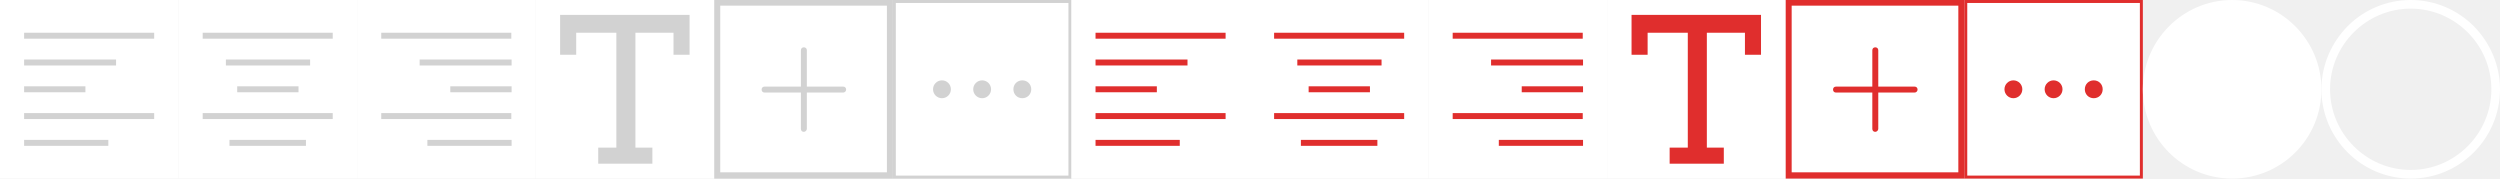
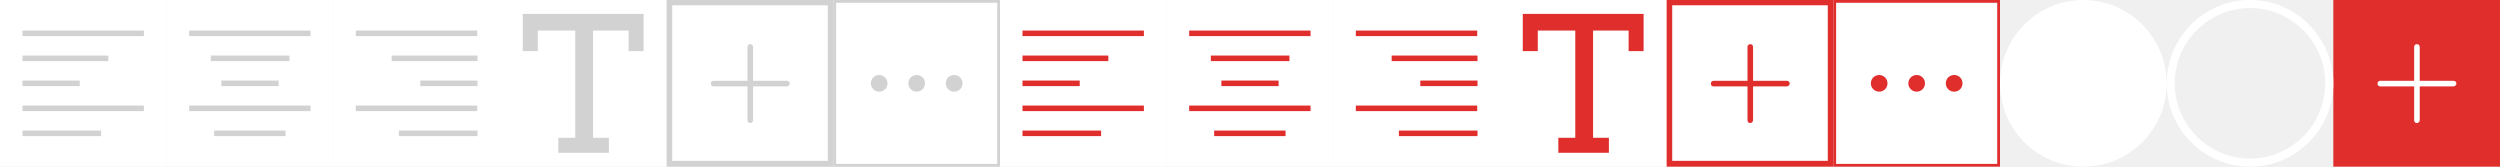
- <svg xmlns="http://www.w3.org/2000/svg" version="1.1" x="0px" y="0px" width="840px" height="60px" viewBox="0 0 840 60" style="enable-background:new 0 0 840 60;" xml:space="preserve">
+ <svg xmlns="http://www.w3.org/2000/svg" version="1.1" x="0px" y="0px" width="900px" height="60px" viewBox="0 0 900 60" style="enable-background:new 0 0 900 60;" xml:space="preserve">
  <style type="text/css">
	.st0{fill-rule:evenodd;clip-rule:evenodd;fill:#DF2E2D;}
	.st1{fill-rule:evenodd;clip-rule:evenodd;fill:#D1D1D1;}
	.st2{fill-rule:evenodd;clip-rule:evenodd;fill:none;}
	.st3{fill:#E02E2D;}
	.st4{fill:#D2D2D2;}
	.st5{fill:#FFFFFF;}
	.st6{fill:none;}
	.st7{fill-rule:evenodd;clip-rule:evenodd;fill:#8E8E8E;}
	.st8{fill-rule:evenodd;clip-rule:evenodd;fill:#FFFFFF;}
	.st9{fill-rule:evenodd;clip-rule:evenodd;fill:#C7C7C7;}
	.st10{fill-rule:evenodd;clip-rule:evenodd;fill:#D51723;}
- 	.st11{fill-rule:evenodd;clip-rule:evenodd;fill:#7B7B7B;}
- 	.st12{fill-rule:evenodd;clip-rule:evenodd;fill:#F4F4F4;}
- 	.st13{fill-rule:evenodd;clip-rule:evenodd;fill:#404040;}
- 	.st14{fill-rule:evenodd;clip-rule:evenodd;fill:none;stroke:#7B7B7B;stroke-width:1.037;stroke-miterlimit:22.926;}
+ 	.st11{fill:#C7C7C7;}
+ 	.st12{fill-rule:evenodd;clip-rule:evenodd;fill:#7B7B7B;}
+ 	.st13{fill-rule:evenodd;clip-rule:evenodd;fill:#F4F4F4;}
+ 	.st14{fill-rule:evenodd;clip-rule:evenodd;fill:#404040;}
+ 	.st15{fill-rule:evenodd;clip-rule:evenodd;fill:none;stroke:#7B7B7B;stroke-width:1.037;stroke-miterlimit:22.926;}
</style>
  <g id="_x23_Layer_1">
</g>
  <g id="_x23_Layer_1_1_">
</g>
  <g id="Layer_1">
</g>
  <g id="_x23_Layer_1_2_">
</g>
  <g id="_x23_Layer_1_3_">
</g>
  <g id="_x23_Layer_1_4_">
</g>
  <g id="_x23_Layer_1_5_">
</g>
  <g id="_x23_Layer_1_6_">
</g>
  <g id="_x23_Layer_1_7_">
</g>
  <g id="_x23_Layer_1_8_">
</g>
  <g id="_x23_Layer_1_9_">
</g>
  <g id="_x23_Layer_1_10_">
</g>
  <g id="_x23_Layer_1_11_">
</g>
  <g id="_x23_Layer_1_12_">
</g>
  <g id="_x23_Layer_1_13_">
</g>
  <g id="_x23_Layer_1_14_">
</g>
  <g id="_x23_Layer_1_15_">
</g>
  <g id="_x23_Layer_1_16_">
</g>
  <g id="_x23_Layer_1_17_">
</g>
  <g id="_x23_Layer_1_18_">
</g>
  <g id="_x23_Layer_1_19_">
</g>
  <g id="_x23_Layer_1_20_">
</g>
  <g id="_x23_Layer_1_21_">
</g>
  <g id="_x23_Layer_1_22_">
</g>
  <g id="_x23_Layer_1_23_">
    <g>
      <g>
        <g>
          <rect x="300" y="0" class="st4" width="60" height="60" />
        </g>
        <g>
          <rect x="301" y="1" class="st5" width="58" height="58" />
        </g>
        <g>
          <circle class="st4" cx="316.5" cy="30" r="3" />
          <circle class="st4" cx="330" cy="30" r="3" />
          <path class="st4" d="M346.5,30c0,1.7-1.3,3-3,3c-1.7,0-3-1.3-3-3c0-1.7,1.3-3,3-3C345.2,27,346.5,28.3,346.5,30z" />
        </g>
      </g>
      <g>
        <g>
          <rect x="120" y="0" class="st5" width="60" height="60" />
        </g>
        <g>
          <g>
            <g>
              <g>
                <line class="st5" x1="128.1" y1="12" x2="171.9" y2="12" />
                <rect x="128.1" y="11" class="st4" width="43.7" height="2" />
              </g>
              <g>
                <line class="st5" x1="141" y1="21" x2="171.9" y2="21" />
                <rect x="141" y="20" class="st4" width="30.9" height="2" />
              </g>
              <g>
                <line class="st5" x1="151.3" y1="30" x2="171.9" y2="30" />
                <rect x="151.3" y="29" class="st4" width="20.6" height="2" />
              </g>
              <g>
                <line class="st5" x1="128.1" y1="39" x2="171.9" y2="39" />
                <rect x="128.1" y="38" class="st4" width="43.7" height="2" />
              </g>
              <g>
                <line class="st5" x1="143.6" y1="48" x2="171.9" y2="48" />
                <rect x="143.6" y="47" class="st4" width="28.3" height="2" />
              </g>
            </g>
          </g>
        </g>
      </g>
      <g>
        <g>
          <rect x="60" y="0" class="st5" width="60" height="60" />
        </g>
        <g>
          <g>
            <g>
              <line class="st4" x1="68.1" y1="12" x2="111.9" y2="12" />
              <rect x="68.1" y="11" class="st4" width="43.7" height="2" />
            </g>
            <g>
              <line class="st4" x1="75.9" y1="21" x2="104.1" y2="21" />
              <rect x="75.9" y="20" class="st4" width="28.3" height="2" />
            </g>
            <g>
              <line class="st4" x1="79.7" y1="30" x2="100.3" y2="30" />
              <rect x="79.7" y="29" class="st4" width="20.6" height="2" />
            </g>
            <g>
              <line class="st4" x1="68.1" y1="39" x2="111.9" y2="39" />
              <rect x="68.1" y="38" class="st4" width="43.7" height="2" />
            </g>
            <g>
              <line class="st4" x1="77.1" y1="48" x2="102.9" y2="48" />
              <rect x="77.1" y="47" class="st4" width="25.7" height="2" />
            </g>
          </g>
        </g>
      </g>
      <g>
        <g>
          <rect x="0" y="0" class="st5" width="60" height="60" />
        </g>
        <g>
          <g>
            <g>
              <line class="st5" x1="8.1" y1="12" x2="51.9" y2="12" />
              <rect x="8.1" y="11" class="st4" width="43.7" height="2" />
            </g>
            <g>
              <line class="st5" x1="8.1" y1="21" x2="39" y2="21" />
              <rect x="8.1" y="20" class="st4" width="30.9" height="2" />
            </g>
            <g>
              <line class="st5" x1="8.1" y1="30" x2="28.7" y2="30" />
              <rect x="8.1" y="29" class="st4" width="20.6" height="2" />
            </g>
            <g>
              <line class="st5" x1="8.1" y1="39" x2="51.9" y2="39" />
              <rect x="8.1" y="38" class="st4" width="43.7" height="2" />
            </g>
            <g>
              <line class="st5" x1="8.1" y1="48" x2="36.4" y2="48" />
              <rect x="8.1" y="47" class="st4" width="28.3" height="2" />
            </g>
          </g>
        </g>
      </g>
      <g>
        <g>
          <rect x="180" y="0" class="st5" width="60" height="60" />
        </g>
        <path class="st4" d="M213.7,11h12.6v7.4h5.4V5h-43.5v13.4h5.4V11h13.5v38.6h-6.1V55h18.2v-5.4h-5.7V11z" />
      </g>
      <g>
        <g>
          <rect x="240" y="0" class="st4" width="60" height="60" />
        </g>
        <rect x="242" y="1.9" class="st5" width="56" height="56" />
        <g>
          <g>
-             <path class="st4" d="M270.1,44.3c-0.6,0-1-0.4-1-1V16.9c0-0.6,0.4-1,1-1s1,0.4,1,1v26.4C271.1,43.8,270.6,44.3,270.1,44.3z" />
-           </g>
-           <g>
-             <path class="st4" d="M283.3,31.1h-26.4c-0.6,0-1-0.4-1-1s0.4-1,1-1h26.4c0.6,0,1,0.4,1,1S283.8,31.1,283.3,31.1z" />
+             <path class="st4" d="M270.1,44.3c-0.6,0-1-0.4-1-1V16.9c0-0.6,0.4-1,1-1c0.6,0,1,0.4,1,1v26.4       C271.1,43.8,270.6,44.3,270.1,44.3z" />
+           </g>
+           <g>
+             <path class="st4" d="M283.3,31.1h-26.4c-0.6,0-1-0.4-1-1c0-0.6,0.4-1,1-1h26.4c0.6,0,1,0.4,1,1       C284.3,30.6,283.8,31.1,283.3,31.1z" />
          </g>
        </g>
      </g>
      <g>
        <g>
          <rect x="660" y="0" class="st3" width="60" height="60" />
        </g>
        <g>
          <rect x="661" y="1" class="st5" width="58" height="58" />
        </g>
        <g>
          <circle class="st3" cx="676.5" cy="30" r="3" />
          <circle class="st3" cx="690" cy="30" r="3" />
          <path class="st3" d="M706.5,30c0,1.7-1.3,3-3,3c-1.7,0-3-1.3-3-3c0-1.7,1.3-3,3-3C705.2,27,706.5,28.3,706.5,30z" />
        </g>
      </g>
      <g>
        <g>
          <rect x="480" y="0" class="st5" width="60" height="60" />
        </g>
        <g>
          <g>
            <g>
              <g>
                <line class="st3" x1="488.1" y1="12" x2="531.9" y2="12" />
                <rect x="488.1" y="11" class="st3" width="43.7" height="2" />
              </g>
              <g>
                <line class="st3" x1="501" y1="21" x2="531.9" y2="21" />
                <rect x="501" y="20" class="st3" width="30.9" height="2" />
              </g>
              <g>
                <line class="st3" x1="511.3" y1="30" x2="531.9" y2="30" />
                <rect x="511.3" y="29" class="st3" width="20.6" height="2" />
              </g>
              <g>
                <line class="st3" x1="488.1" y1="39" x2="531.9" y2="39" />
                <rect x="488.1" y="38" class="st3" width="43.7" height="2" />
              </g>
              <g>
                <line class="st3" x1="503.6" y1="48" x2="531.9" y2="48" />
                <rect x="503.6" y="47" class="st3" width="28.3" height="2" />
              </g>
            </g>
          </g>
        </g>
      </g>
      <g>
        <g>
          <rect x="420" y="0" class="st5" width="60" height="60" />
        </g>
        <g>
          <g>
            <g>
              <line class="st3" x1="428.1" y1="12" x2="471.9" y2="12" />
              <rect x="428.1" y="11" class="st3" width="43.7" height="2" />
            </g>
            <g>
              <line class="st3" x1="435.9" y1="21" x2="464.1" y2="21" />
              <rect x="435.9" y="20" class="st3" width="28.3" height="2" />
            </g>
            <g>
              <line class="st3" x1="439.7" y1="30" x2="460.3" y2="30" />
              <rect x="439.7" y="29" class="st3" width="20.6" height="2" />
            </g>
            <g>
              <line class="st3" x1="428.1" y1="39" x2="471.9" y2="39" />
              <rect x="428.1" y="38" class="st3" width="43.7" height="2" />
            </g>
            <g>
              <line class="st3" x1="437.1" y1="48" x2="462.9" y2="48" />
              <rect x="437.1" y="47" class="st3" width="25.7" height="2" />
            </g>
          </g>
        </g>
      </g>
      <g>
        <g>
          <rect x="360" y="0" class="st5" width="60" height="60" />
        </g>
        <g>
          <g>
            <g>
              <line class="st3" x1="368.1" y1="12" x2="411.9" y2="12" />
              <rect x="368.1" y="11" class="st3" width="43.7" height="2" />
            </g>
            <g>
              <line class="st3" x1="368.1" y1="21" x2="399" y2="21" />
              <rect x="368.1" y="20" class="st3" width="30.9" height="2" />
            </g>
            <g>
              <line class="st3" x1="368.1" y1="30" x2="388.7" y2="30" />
              <rect x="368.1" y="29" class="st3" width="20.6" height="2" />
            </g>
            <g>
              <line class="st3" x1="368.1" y1="39" x2="411.9" y2="39" />
              <rect x="368.1" y="38" class="st3" width="43.7" height="2" />
            </g>
            <g>
              <line class="st3" x1="368.1" y1="48" x2="396.4" y2="48" />
              <rect x="368.1" y="47" class="st3" width="28.3" height="2" />
            </g>
          </g>
        </g>
      </g>
      <g>
        <g>
          <rect x="540" y="0" class="st5" width="60" height="60" />
        </g>
        <path class="st3" d="M573.7,11h12.6v7.4h5.4V5h-43.5v13.4h5.4V11h13.5v38.6h-6.1V55h18.2v-5.4h-5.7V11z" />
      </g>
      <g>
        <g>
          <rect x="600" y="0" class="st3" width="60" height="60" />
        </g>
        <rect x="602" y="1.9" class="st5" width="56" height="56" />
        <g>
          <g>
            <path class="st3" d="M630.1,44.3c-0.6,0-1-0.4-1-1V16.9c0-0.6,0.4-1,1-1s1,0.4,1,1v26.4C631.1,43.8,630.6,44.3,630.1,44.3z" />
          </g>
          <g>
-             <path class="st3" d="M643.3,31.1h-26.4c-0.6,0-1-0.4-1-1s0.4-1,1-1h26.4c0.6,0,1,0.4,1,1S643.8,31.1,643.3,31.1z" />
+             <path class="st3" d="M643.3,31.1h-26.4c-0.6,0-1-0.4-1-1c0-0.6,0.4-1,1-1h26.4c0.6,0,1,0.4,1,1       C644.3,30.6,643.8,31.1,643.3,31.1z" />
+           </g>
+         </g>
+       </g>
+       <g>
+         <g>
+           <rect x="840" y="0" class="st3" width="60" height="60" />
+         </g>
+         <rect x="842" y="1.9" class="st3" width="56" height="56" />
+         <g>
+           <g>
+             <path class="st5" d="M870.1,44.3c-0.6,0-1-0.4-1-1V16.9c0-0.6,0.4-1,1-1c0.6,0,1,0.4,1,1v26.4       C871.1,43.8,870.6,44.3,870.1,44.3z" />
+           </g>
+           <g>
+             <path class="st5" d="M883.3,31.1h-26.4c-0.6,0-1-0.4-1-1c0-0.6,0.4-1,1-1h26.4c0.6,0,1,0.4,1,1       C884.3,30.6,883.8,31.1,883.3,31.1z" />
          </g>
        </g>
      </g>
      <path class="st8" d="M780,30c0,16.6-13.4,30-30,30c-16.6,0-30-13.4-30-30c0-16.4,13.4-30,30-30C766.6,0,780,13.6,780,30z" />
      <g>
        <g>
          <path class="st8" d="M810,2.9c14.9,0,27.1,12.2,27.1,27.1c0,14.9-12.2,27.1-27.1,27.1c-14.9,0-27.1-12.2-27.1-27.1      C782.9,15.1,795.1,2.9,810,2.9L810,2.9z M810,1L810,1c-16.1,0-29,13.2-29,29c0,16.1,13,29,29,29c16.1,0,29-13,29-29      C839,14.1,826.1,1,810,1z" />
        </g>
        <path class="st8" d="M840,30c0,8.3-3.4,15.8-8.8,21.2c-5.5,5.5-13,8.8-21.2,8.8c-8.3,0-15.8-3.4-21.2-8.8     c-5.4-5.4-8.8-12.9-8.8-21.2c0-8.2,3.4-15.7,8.8-21.2C794.2,3.4,801.7,0,810,0c8.3,0,15.8,3.4,21.2,8.8     C836.6,14.3,840,21.8,840,30L840,30z M829.8,49.8L829.8,49.8c5.1-5.1,8.2-12.1,8.2-19.8c0-7.7-3.2-14.7-8.3-19.8     c-5.1-5.1-12.1-8.2-19.8-8.2c-7.7,0-14.7,3.2-19.8,8.2c-5.1,5.1-8.3,12.1-8.3,19.8c0,7.8,3.1,14.8,8.2,19.9     c5.1,5.1,12.1,8.2,19.9,8.2C817.7,58.1,824.7,54.9,829.8,49.8z" />
      </g>
    </g>
  </g>
  <g id="_x23_Layer_1_24_">
</g>
  <g id="_x23_Layer_1_25_">
</g>
  <g id="_x23_Layer_1_26_">
</g>
</svg>
